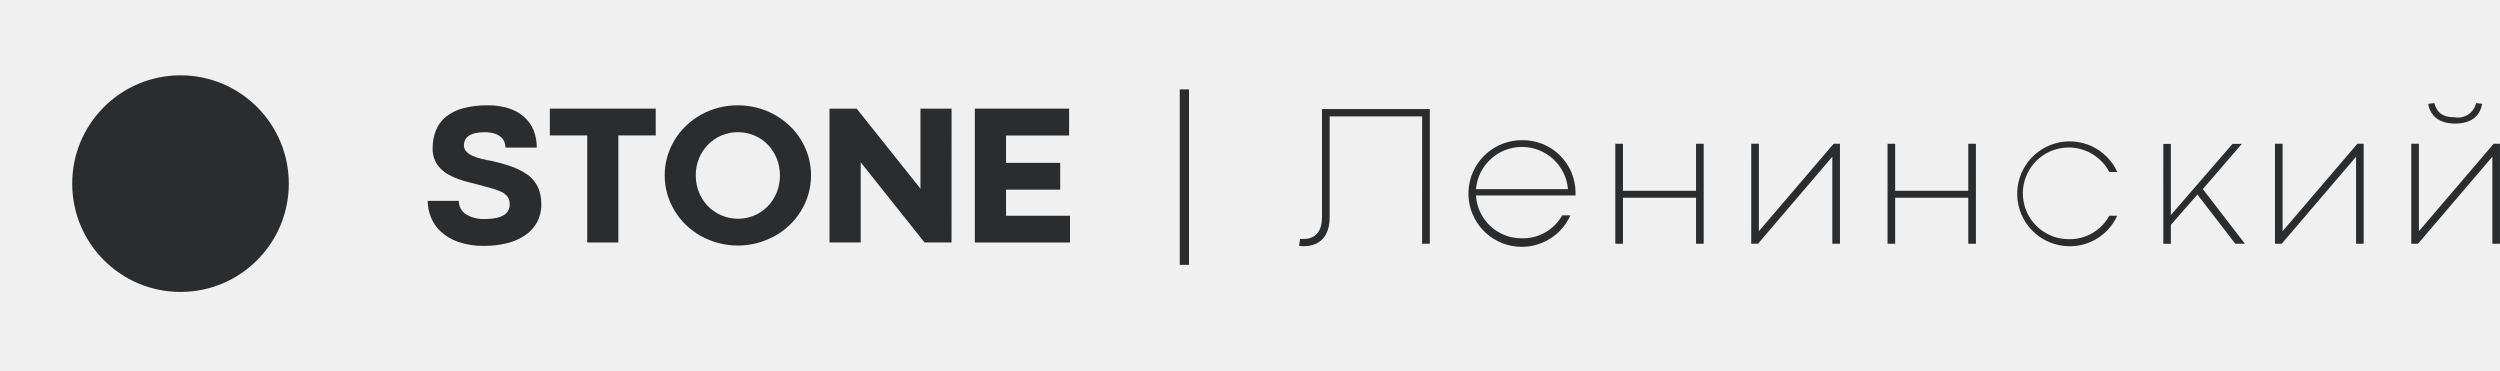
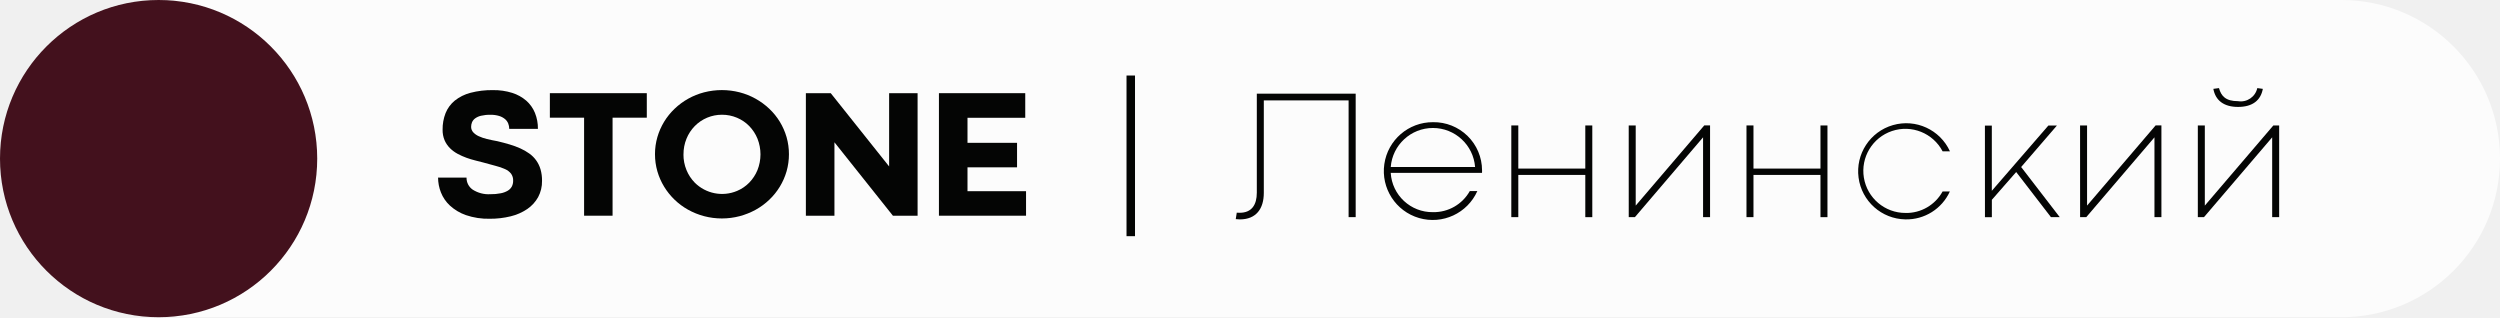
- <svg xmlns="http://www.w3.org/2000/svg" height="41" viewBox="0 0 277 41" width="277">
-   <clipPath id="a">
-     <path d="m0 0h229.609v19.443h-229.609z" />
-   </clipPath>
-   <path d="m0 0h277v41h-277z" fill="#fff" opacity="0" />
-   <g fill="#2b2c2d">
-     <circle cx="20" cy="20.346" r="12" />
-     <g clip-path="url(#a)" transform="translate(47.391 9.902)">
-       <path d="m3.446 17.144a1.717 1.717 0 0 0 .754 1.462 3.582 3.582 0 0 0 2.127.545 6.036 6.036 0 0 0 1.273-.115 2.646 2.646 0 0 0 .85-.321 1.309 1.309 0 0 0 .48-.507 1.487 1.487 0 0 0 .153-.682 1.383 1.383 0 0 0 -.251-.862 1.893 1.893 0 0 0 -.72-.544 6.693 6.693 0 0 0 -1.14-.393q-.671-.174-1.521-.415-.414-.109-.943-.24a10.913 10.913 0 0 1 -1.074-.326 7.93 7.93 0 0 1 -1.063-.475 3.982 3.982 0 0 1 -.927-.68 3.091 3.091 0 0 1 -.654-.955 3.147 3.147 0 0 1 -.246-1.293 5.3 5.3 0 0 1 .36-2 3.792 3.792 0 0 1 1.107-1.51 5.121 5.121 0 0 1 1.9-.949 10.108 10.108 0 0 1 2.743-.327 7.4 7.4 0 0 1 2.317.332 4.824 4.824 0 0 1 1.7.943 3.984 3.984 0 0 1 1.052 1.478 5 5 0 0 1 .359 1.935h-3.468a1.759 1.759 0 0 0 -.12-.638 1.355 1.355 0 0 0 -.393-.544 2.045 2.045 0 0 0 -.7-.377 3.446 3.446 0 0 0 -1.063-.142 4.587 4.587 0 0 0 -1.15.12 1.955 1.955 0 0 0 -.714.327 1.134 1.134 0 0 0 -.365.468 1.448 1.448 0 0 0 -.1.535.964.964 0 0 0 .246.661 2.059 2.059 0 0 0 .671.48 5.252 5.252 0 0 0 1 .344q.578.142 1.254.261.774.185 1.477.393a10.052 10.052 0 0 1 1.3.48 6.352 6.352 0 0 1 1.085.622 3.558 3.558 0 0 1 1.358 1.906 4.813 4.813 0 0 1 .186 1.4 4.02 4.02 0 0 1 -.474 1.979 4.229 4.229 0 0 1 -1.32 1.439 6.172 6.172 0 0 1 -2.006.878 10.308 10.308 0 0 1 -2.524.294 8.357 8.357 0 0 1 -2.889-.441 5.6 5.6 0 0 1 -1.936-1.151 4.333 4.333 0 0 1 -1.09-1.6 4.939 4.939 0 0 1 -.347-1.795z" transform="translate(0 -4.791)" />
-       <path d="m54.391 10.9h-4.143v-2.967h11.732v2.967h-4.143v11.863h-3.446z" transform="translate(-36.717 -5.797)" />
-       <path d="m97.5 14.32a7.362 7.362 0 0 1 .289-2.071 7.688 7.688 0 0 1 2.083-3.43 8.128 8.128 0 0 1 3.571-1.99 8.645 8.645 0 0 1 4.307 0 8.226 8.226 0 0 1 3.587 1.99 7.63 7.63 0 0 1 2.089 3.43 7.577 7.577 0 0 1 0 4.143 7.7 7.7 0 0 1 -2.089 3.435 7.961 7.961 0 0 1 -1.646 1.211 8.619 8.619 0 0 1 -1.941.779 8.467 8.467 0 0 1 -4.307 0 8.494 8.494 0 0 1 -1.936-.779 7.908 7.908 0 0 1 -2.9-2.787 7.646 7.646 0 0 1 -.818-1.859 7.364 7.364 0 0 1 -.289-2.072m3.446.012a4.9 4.9 0 0 0 .365 1.9 4.733 4.733 0 0 0 1 1.52 4.679 4.679 0 0 0 5.125 1.009 4.527 4.527 0 0 0 1.478-1.009 4.8 4.8 0 0 0 .992-1.52 5.145 5.145 0 0 0 0-3.806 4.811 4.811 0 0 0 -.992-1.521 4.543 4.543 0 0 0 -1.484-1.005 4.593 4.593 0 0 0 -1.831-.365 4.539 4.539 0 0 0 -1.81.365 4.6 4.6 0 0 0 -1.483 1.009 4.747 4.747 0 0 0 -1 1.521 4.9 4.9 0 0 0 -.365 1.9" transform="translate(-71.243 -4.791)" />
-       <path d="m178.841 22.762h-2.988l-7.076-8.887v8.887h-3.457v-14.829h3.01l7.07 8.867v-8.867h3.446z" transform="translate(-120.803 -5.797)" />
-       <path d="m225.123 7.933h10.446v2.977h-6.989v3.031h6v2.966h-6v2.893h7.087v2.966h-10.544z" transform="translate(-164.502 -5.797)" />
-       <path d="m0 0h1.027v19.443h-1.027z" transform="translate(83.325)" />
-       <path d="m372.168 8.93h-10.247v11.179c0 1.909-.921 3.2-2.9 3.2-.142 0-.373-.022-.494-.033l.121-.779c.033 0 .285.011.351.011 1.47 0 2.073-.976 2.073-2.425v-11.965h11.947v14.92h-.856z" transform="translate(-261.986 -5.932)" />
-       <path d="m434.157 20.91a5.831 5.831 0 0 1 5.935 5.815v.219c0 .033-.011.055-.011.088h-11.025a5.045 5.045 0 0 0 5.112 4.75 4.985 4.985 0 0 0 4.443-2.545h.911a5.909 5.909 0 1 1 -5.365-8.327m-5.1 5.42h10.192a5.115 5.115 0 0 0 -10.192 0" transform="translate(-312.91 -15.279)" />
-       <path d="m488.665 22.377h.845v5.211h8.1v-5.211h.845v11.08h-.845v-5.1h-8.1v5.1h-.845z" transform="translate(-357.078 -16.351)" />
-       <path d="m544.588 22.377h.845v9.687l8.283-9.687h.7v11.08h-.845v-9.643l-8.239 9.643h-.746z" transform="translate(-397.941 -16.351)" />
-       <path d="m600.673 22.377h.845v5.211h8.1v-5.211h.845v11.08h-.845v-5.1h-8.1v5.1h-.845z" transform="translate(-438.924 -16.351)" />
-       <path d="m659.119 32.238a5 5 0 0 0 4.487-2.6h.878a5.762 5.762 0 0 1 -5.376 3.379 5.81 5.81 0 1 1 5.386-8.228h-.889a5.081 5.081 0 1 0 -4.487 7.449" transform="translate(-477.287 -15.637)" />
-       <path d="m714.145 22.429h.834v7.877l6.835-7.888h1.031l-4.322 5.013 4.662 6.056h-1.064l-4.2-5.452-2.94 3.357v2.1h-.834z" transform="translate(-521.84 -16.381)" />
-       <path d="m760.088 22.377h.845v9.687l8.283-9.687h.7v11.08h-.845v-9.643l-8.239 9.643h-.746z" transform="translate(-555.411 -16.351)" />
-       <path d="m816.173 10.141h.845v9.687l8.283-9.687h.7v11.08h-.845v-9.643l-8.239 9.643h-.746zm7.855-4.421c-.252 1.393-1.251 2.183-3 2.183-1.722 0-2.732-.79-2.984-2.183l.68-.088c.264.955.8 1.58 2.3 1.58a2.044 2.044 0 0 0 2.326-1.58z" transform="translate(-596.394 -4.115)" />
+ <svg xmlns="http://www.w3.org/2000/svg" width="331" height="42" viewBox="0 0 331 42">
+   <g id="Ленинский_Normal" data-name="Ленинский / Normal" transform="translate(11181 -12729)">
+     <g id="Сгруппировать_2271" data-name="Сгруппировать 2271" transform="translate(0 171)">
+       <path id="Прямоугольник_1876" data-name="Прямоугольник 1876" d="M0,0H287a21,21,0,0,1,21,21v0a21,21,0,0,1-21,21H0a0,0,0,0,1,0,0V0A0,0,0,0,1,0,0Z" transform="translate(-11158 12558)" fill="#fff" opacity="0.8" />
+       <circle id="Эллипс_684" data-name="Эллипс 684" cx="21" cy="21" r="21" transform="translate(-11181 12558)" fill="#43111d" />
+     </g>
+     <g id="Сгруппировать_2278" data-name="Сгруппировать 2278" transform="translate(-11123 12739)">
+       <path id="Контур_10951" data-name="Контур 10951" d="M158.987,344.743H147.76v12.248c0,2.092-1.009,3.51-3.173,3.51-.156,0-.409-.024-.541-.036l.132-.854c.036,0,.312.012.384.012,1.611,0,2.272-1.07,2.272-2.657V343.853h13.09V360.2h-.937Z" transform="translate(-38.432 -341.452)" fill="#040504" />
+       <path id="Контур_10952" data-name="Контур 10952" d="M177.28,349a6.389,6.389,0,0,1,6.5,6.371v.241c0,.036-.012.06-.012.1h-12.08a5.528,5.528,0,0,0,5.6,5.2,5.462,5.462,0,0,0,4.868-2.789h1A6.474,6.474,0,1,1,177.28,349m-5.589,5.938h11.167a5.6,5.6,0,0,0-11.167,0" transform="translate(-45.556 -342.823)" fill="#040504" />
+       <path id="Контур_10953" data-name="Контур 10953" d="M193.787,349.588h.926V355.3h8.87v-5.709h.926v12.141h-.926V356.14h-8.87v5.589h-.926Z" transform="translate(-51.689 -342.98)" fill="#040504" />
+       <path id="Контур_10954" data-name="Контур 10954" d="M214.979,349.588h.926V360.2l9.075-10.614h.769v12.141h-.926V351.163L215.8,361.729h-.818Z" transform="translate(-57.337 -342.98)" fill="#040504" />
+       <path id="Контур_10955" data-name="Контур 10955" d="M236.236,349.588h.926V355.3h8.87v-5.709h.926v12.141h-.926V356.14h-8.87v5.589h-.926Z" transform="translate(-63.002 -342.98)" fill="#040504" />
+       <path id="Контур_10956" data-name="Контур 10956" d="M262.567,361.071a5.474,5.474,0,0,0,4.917-2.849h.962a6.314,6.314,0,0,1-5.89,3.7,6.366,6.366,0,1,1,5.9-9.015h-.973a5.568,5.568,0,1,0-4.917,8.161" transform="translate(-68.283 -342.875)" fill="#040504" />
+       <path id="Контур_10957" data-name="Контур 10957" d="M279.275,349.617h.914v8.631l7.489-8.643h1.13l-4.736,5.494,5.109,6.635h-1.166l-4.6-5.974-3.221,3.678v2.3h-.914Z" transform="translate(-74.472 -342.985)" fill="#040504" />
+       <path id="Контур_10958" data-name="Контур 10958" d="M296.451,349.588h.926V360.2l9.075-10.614h.769v12.141H306.3V351.163l-9.027,10.566h-.818Z" transform="translate(-79.05 -342.98)" fill="#040504" />
+       <path id="Контур_10959" data-name="Контур 10959" d="M317.708,347.793h.926v10.614l9.075-10.614h.769v12.141h-.926V349.368l-9.026,10.565h-.818Zm8.607-4.844c-.277,1.527-1.371,2.393-3.282,2.393-1.887,0-2.993-.866-3.27-2.393l.746-.1c.289,1.046.877,1.731,2.524,1.731a2.24,2.24,0,0,0,2.549-1.731Z" transform="translate(-84.716 -341.185)" fill="#040504" />
+       <rect id="Прямоугольник_1896" data-name="Прямоугольник 1896" width="1.124" height="21.27" transform="translate(91.151)" fill="#040504" />
+       <path id="Контур_10960" data-name="Контур 10960" d="M3.825,354.794a1.879,1.879,0,0,0,.823,1.6,3.919,3.919,0,0,0,2.326.6,6.585,6.585,0,0,0,1.4-.126,2.883,2.883,0,0,0,.93-.351,1.435,1.435,0,0,0,.525-.554,1.637,1.637,0,0,0,.167-.746,1.512,1.512,0,0,0-.274-.943,2.071,2.071,0,0,0-.788-.6,7.283,7.283,0,0,0-1.246-.429q-.734-.191-1.664-.454-.453-.119-1.031-.263a11.934,11.934,0,0,1-1.176-.357,8.682,8.682,0,0,1-1.163-.519,4.376,4.376,0,0,1-1.014-.745,3.379,3.379,0,0,1-.716-1.044,3.443,3.443,0,0,1-.268-1.414,5.8,5.8,0,0,1,.393-2.188,4.154,4.154,0,0,1,1.211-1.653,5.6,5.6,0,0,1,2.076-1.037,11.036,11.036,0,0,1,3-.358,8.085,8.085,0,0,1,2.535.364,5.268,5.268,0,0,1,1.861,1.031,4.357,4.357,0,0,1,1.151,1.617,5.473,5.473,0,0,1,.393,2.117H9.479a1.914,1.914,0,0,0-.131-.7,1.48,1.48,0,0,0-.429-.595,2.238,2.238,0,0,0-.769-.412,3.762,3.762,0,0,0-1.163-.156,5.023,5.023,0,0,0-1.258.131,2.153,2.153,0,0,0-.782.358,1.244,1.244,0,0,0-.4.513,1.593,1.593,0,0,0-.113.585,1.057,1.057,0,0,0,.268.722,2.249,2.249,0,0,0,.733.524,5.726,5.726,0,0,0,1.1.376q.632.155,1.372.286.846.2,1.616.429a11.077,11.077,0,0,1,1.425.525,6.985,6.985,0,0,1,1.188.681,3.9,3.9,0,0,1,1.485,2.087,5.248,5.248,0,0,1,.2,1.527,4.4,4.4,0,0,1-.519,2.164,4.619,4.619,0,0,1-1.443,1.575,6.76,6.76,0,0,1-2.195.961,11.285,11.285,0,0,1-2.762.321,9.134,9.134,0,0,1-3.161-.482A6.124,6.124,0,0,1,1.625,358.5a4.739,4.739,0,0,1-1.193-1.747,5.406,5.406,0,0,1-.376-1.962Z" transform="translate(-0.056 -341.281)" fill="#040504" />
+       <path id="Контур_10961" data-name="Контур 10961" d="M24.768,347.009H20.236v-3.244H33.07v3.244H28.538v12.978H24.768Z" transform="translate(-5.434 -341.428)" fill="#040504" />
+       <path id="Контур_10962" data-name="Контур 10962" d="M39.211,351.7a8.066,8.066,0,0,1,.316-2.265,8.413,8.413,0,0,1,2.278-3.752,8.885,8.885,0,0,1,3.907-2.177,9.447,9.447,0,0,1,4.712,0,8.991,8.991,0,0,1,3.924,2.177,8.376,8.376,0,0,1,1.39,1.717,8.471,8.471,0,0,1,.895,2.035,8.3,8.3,0,0,1,0,4.532,8.425,8.425,0,0,1-2.285,3.757,8.691,8.691,0,0,1-1.8,1.325,9.426,9.426,0,0,1-2.123.852,9.269,9.269,0,0,1-4.712,0,9.285,9.285,0,0,1-2.117-.852,8.645,8.645,0,0,1-3.173-3.048,8.37,8.37,0,0,1-.895-2.033,8.074,8.074,0,0,1-.316-2.267m3.769.013a5.353,5.353,0,0,0,.4,2.081,5.176,5.176,0,0,0,1.091,1.664,5.121,5.121,0,0,0,5.606,1.1,4.957,4.957,0,0,0,1.617-1.1A5.247,5.247,0,0,0,52.78,353.8a5.629,5.629,0,0,0,0-4.163,5.255,5.255,0,0,0-1.086-1.664,4.97,4.97,0,0,0-1.617-1.1,5.039,5.039,0,0,0-2-.4,5.026,5.026,0,0,0-3.6,1.5,5.184,5.184,0,0,0-1.091,1.664,5.358,5.358,0,0,0-.4,2.082" transform="translate(-10.491 -341.281)" fill="#040504" />
+       <path id="Контур_10963" data-name="Контур 10963" d="M81.241,359.988H77.972l-7.741-9.722v9.722H66.449V343.765h3.293l7.729,9.7v-9.7h3.769Z" transform="translate(-17.751 -341.428)" fill="#040504" />
+       <path id="Контур_10964" data-name="Контур 10964" d="M90.467,343.765h11.428v3.257H94.249v3.316h6.56v3.244h-6.56v3.161H102v3.244H90.467Z" transform="translate(-24.152 -341.428)" fill="#040504" />
    </g>
  </g>
</svg>
